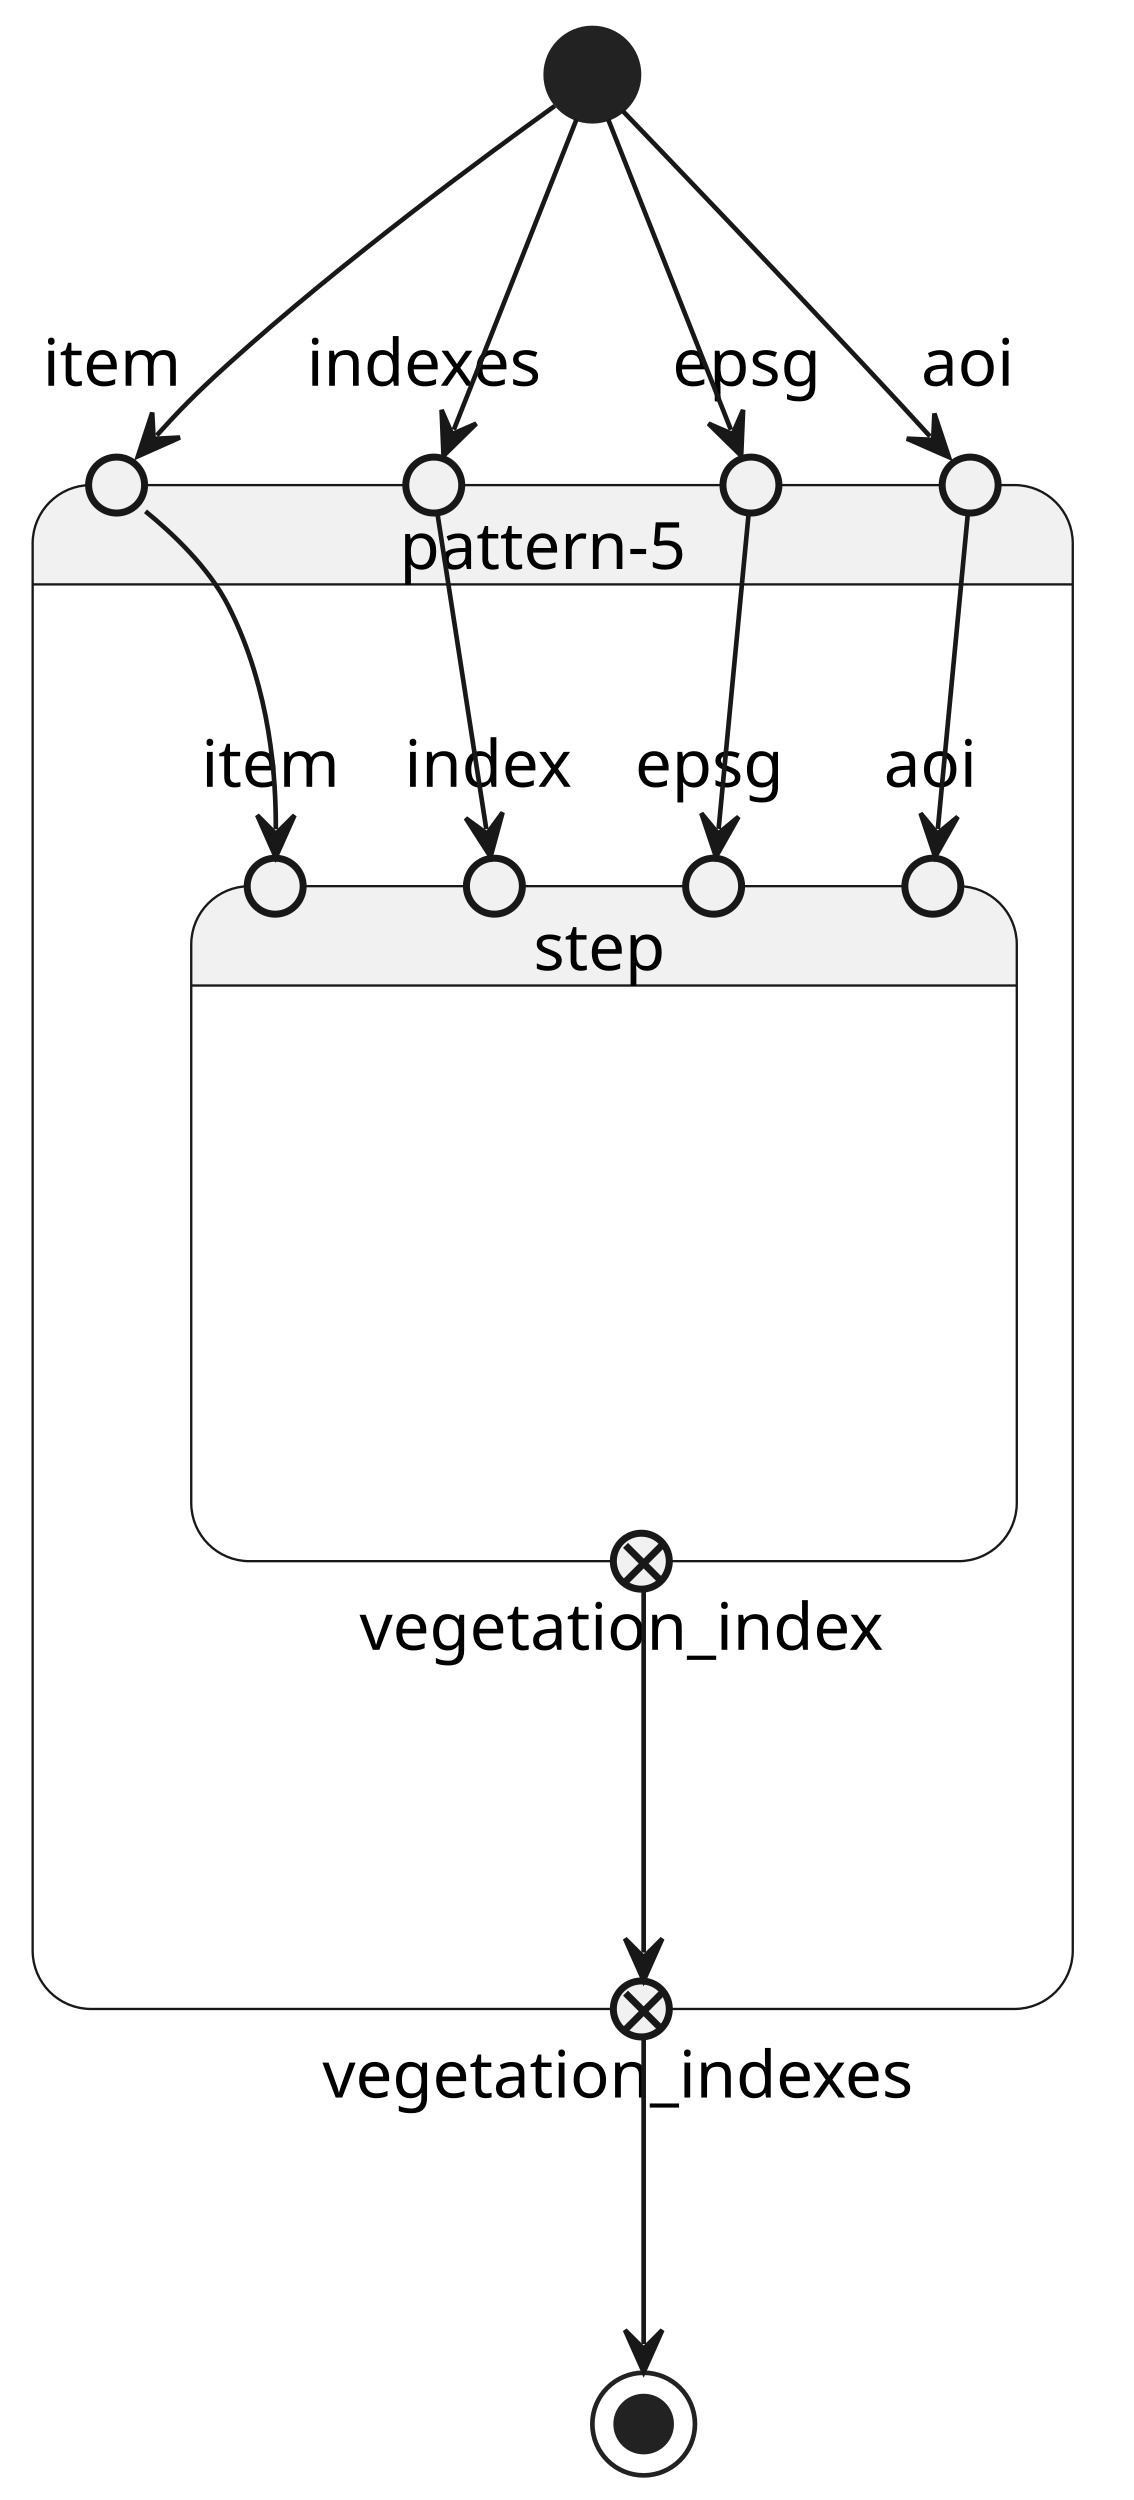
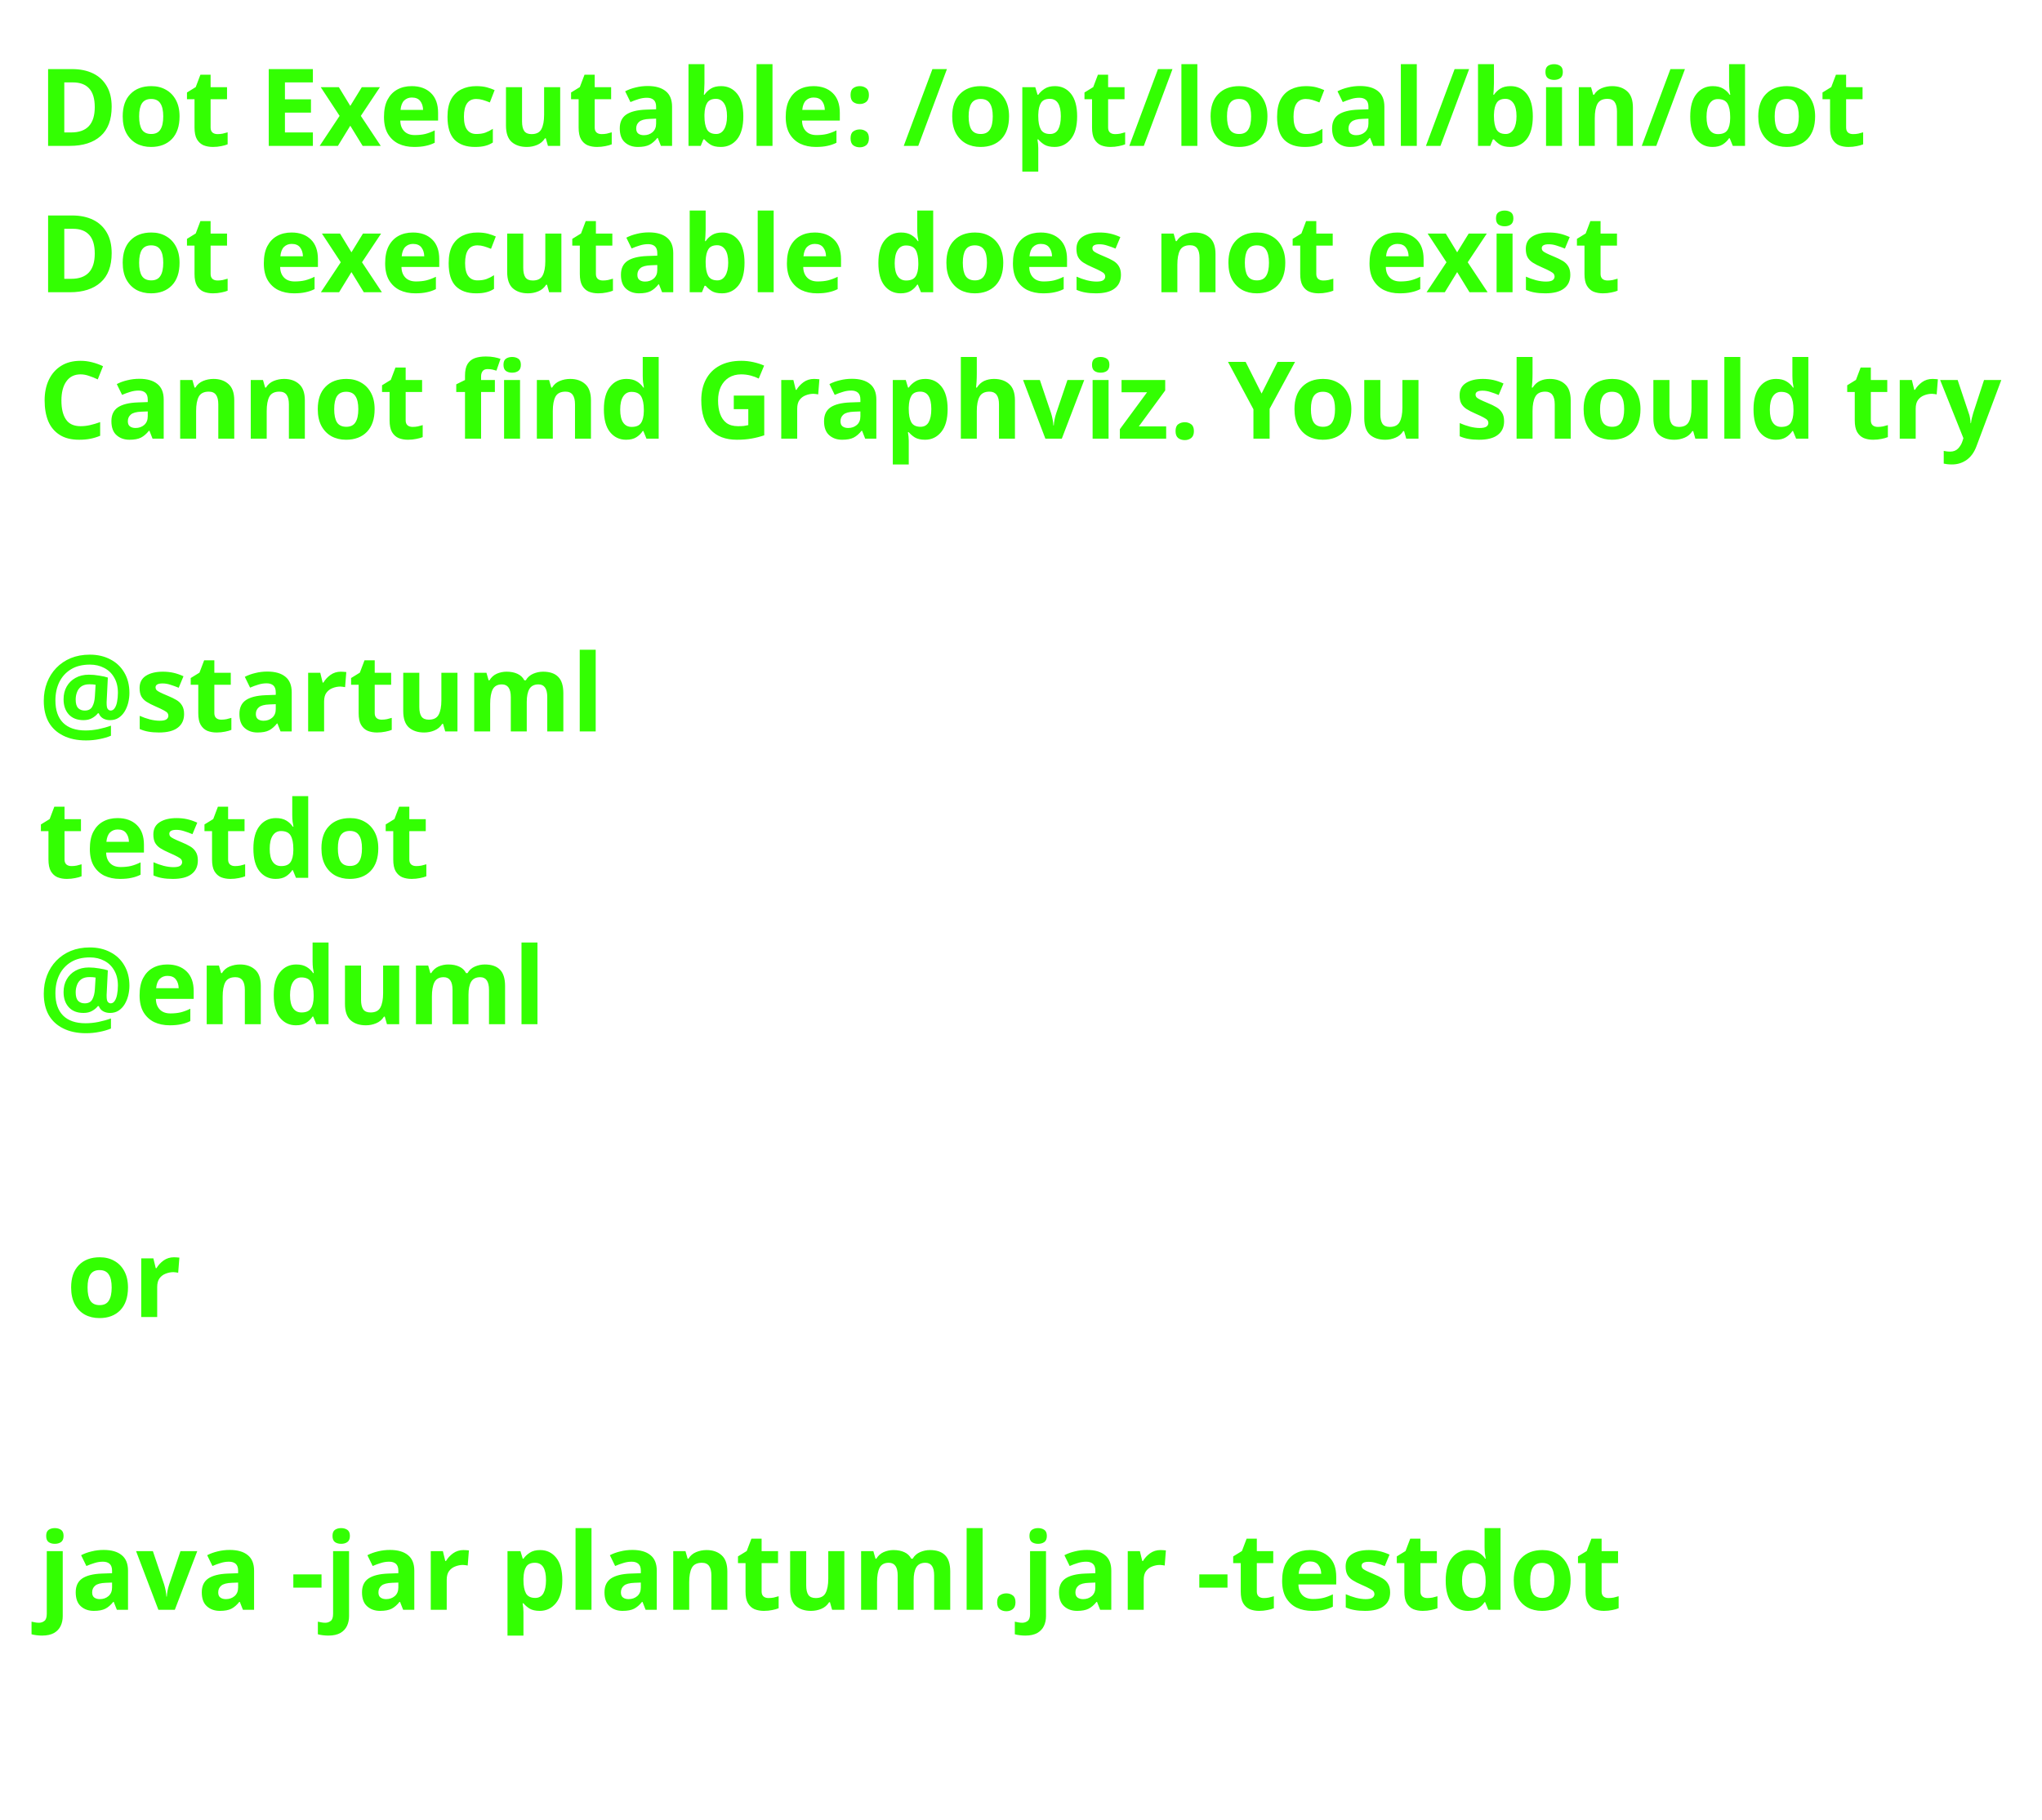
- <svg xmlns="http://www.w3.org/2000/svg" contentStyleType="text/css" data-diagram-type="STATE" height="536px" preserveAspectRatio="none" style="width:243px;height:536px;background:#FFFFFF;" version="1.1" viewBox="0 0 243 536" width="243px" zoomAndPan="magnify">
+ <svg xmlns="http://www.w3.org/2000/svg" contentStyleType="text/css" data-diagram-type="STATE" height="237px" preserveAspectRatio="none" style="width:266px;height:237px;background:#FFFFFF;" version="1.1" viewBox="0 0 266 237" width="266px" zoomAndPan="magnify">
  <defs />
  <g>
-     <g class="cluster" data-qualified-name="pattern_5" data-source-line="12" id="ent0002">
-       <path d="M19.5,104 L217.5,104 A12.5,12.5 0 0 1 230,116.5 L230,125.297 L7,125.297 L7,116.5 A12.5,12.5 0 0 1 19.5,104" fill="#F1F1F1" />
-       <rect fill="none" height="326.72" rx="12.5" ry="12.5" style="stroke:#181818;stroke-width:0.5;" width="223" x="7" y="104" />
-       <line style="stroke:#181818;stroke-width:0.5;" x1="7" x2="230" y1="125.297" y2="125.297" />
-       <text fill="#000000" font-family="sans-serif" font-size="14" lengthAdjust="spacing" textLength="65.645" x="85.677" y="121.995">pattern-5</text>
-     </g>
-     <g class="cluster" data-qualified-name="pattern_5.step" data-source-line="37" id="ent0007">
-       <path d="M53.5,190 L205.5,190 A12.5,12.5 0 0 1 218,202.5 L218,211.297 L41,211.297 L41,202.5 A12.5,12.5 0 0 1 53.5,190" fill="#F1F1F1" />
-       <rect fill="none" height="144.72" rx="12.5" ry="12.5" style="stroke:#181818;stroke-width:0.5;" width="177" x="41" y="190" />
-       <line style="stroke:#181818;stroke-width:0.5;" x1="41" x2="218" y1="211.297" y2="211.297" />
-       <text fill="#000000" font-family="sans-serif" font-size="14" lengthAdjust="spacing" textLength="30.283" x="114.358" y="207.995">step</text>
-     </g>
-     <text fill="#000000" font-family="sans-serif" font-size="14" lengthAdjust="spacing" textLength="21.034" x="197.483" y="82.698">aoi</text>
-     <ellipse cx="208" cy="104" fill="#F1F1F1" rx="6" ry="6" style="stroke:#181818;stroke-width:1.5;" />
-     <text fill="#000000" font-family="sans-serif" font-size="14" lengthAdjust="spacing" textLength="33.681" x="144.16" y="82.698">epsg</text>
-     <ellipse cx="161" cy="104" fill="#F1F1F1" rx="6" ry="6" style="stroke:#181818;stroke-width:1.5;" />
-     <text fill="#000000" font-family="sans-serif" font-size="14" lengthAdjust="spacing" textLength="54.455" x="65.772" y="82.698">indexes</text>
-     <ellipse cx="93" cy="104" fill="#F1F1F1" rx="6" ry="6" style="stroke:#181818;stroke-width:1.5;" />
-     <text fill="#000000" font-family="sans-serif" font-size="14" lengthAdjust="spacing" textLength="31.63" x="9.185" y="82.698">item</text>
-     <ellipse cx="25" cy="104" fill="#F1F1F1" rx="6" ry="6" style="stroke:#181818;stroke-width:1.5;" />
-     <text fill="#000000" font-family="sans-serif" font-size="14" lengthAdjust="spacing" textLength="136.739" x="69.13" y="449.715">vegetation_indexes</text>
-     <ellipse cx="137.5" cy="430.72" fill="#F1F1F1" rx="6" ry="6" style="stroke:#181818;stroke-width:1.5;" />
-     <line style="stroke:#181818;stroke-width:1.5;" x1="141.889" x2="134.111" y1="435.109" y2="427.331" />
-     <line style="stroke:#181818;stroke-width:1.5;" x1="141.889" x2="134.111" y1="427.331" y2="435.109" />
-     <text fill="#000000" font-family="sans-serif" font-size="14" lengthAdjust="spacing" textLength="31.63" x="43.185" y="168.698">item</text>
-     <ellipse cx="59" cy="190" fill="#F1F1F1" rx="6" ry="6" style="stroke:#181818;stroke-width:1.5;" />
-     <text fill="#000000" font-family="sans-serif" font-size="14" lengthAdjust="spacing" textLength="21.034" x="189.483" y="168.698">aoi</text>
-     <ellipse cx="200" cy="190" fill="#F1F1F1" rx="6" ry="6" style="stroke:#181818;stroke-width:1.5;" />
-     <text fill="#000000" font-family="sans-serif" font-size="14" lengthAdjust="spacing" textLength="33.681" x="136.16" y="168.698">epsg</text>
-     <ellipse cx="153" cy="190" fill="#F1F1F1" rx="6" ry="6" style="stroke:#181818;stroke-width:1.5;" />
-     <text fill="#000000" font-family="sans-serif" font-size="14" lengthAdjust="spacing" textLength="38.548" x="86.726" y="168.698">index</text>
-     <ellipse cx="106" cy="190" fill="#F1F1F1" rx="6" ry="6" style="stroke:#181818;stroke-width:1.5;" />
-     <text fill="#000000" font-family="sans-serif" font-size="14" lengthAdjust="spacing" textLength="120.832" x="77.084" y="353.715">vegetation_index</text>
-     <ellipse cx="137.5" cy="334.72" fill="#F1F1F1" rx="6" ry="6" style="stroke:#181818;stroke-width:1.5;" />
-     <line style="stroke:#181818;stroke-width:1.5;" x1="141.889" x2="134.111" y1="339.109" y2="331.331" />
-     <line style="stroke:#181818;stroke-width:1.5;" x1="141.889" x2="134.111" y1="331.331" y2="339.109" />
-     <g class="start_entity" data-qualified-name=".start." data-source-line="88" id="ent0007">
-       <ellipse cx="127" cy="16" fill="#222222" rx="10" ry="10" style="stroke:#222222;stroke-width:1;" />
-     </g>
-     <g class="end_entity" data-qualified-name=".end." data-source-line="98" id="ent0012">
-       <ellipse cx="138" cy="519.72" fill="none" rx="11" ry="11" style="stroke:#222222;stroke-width:1;" />
-       <ellipse cx="138" cy="519.72" fill="#222222" rx="6" ry="6" style="stroke:#222222;stroke-width:1;" />
-     </g>
-     <g class="link" data-entity-1="ent0006" data-entity-2="ent0008" data-link-type="dependency" data-source-line="43" id="lnk2">
-       <path d="M31.19,109.63 C36.79,114.17 44.78,121.62 49,130 C58.16,148.19 59.167,167.11 59.137,177.79" fill="none" id="pattern_5_item-to-step_item" style="stroke:#181818;stroke-width:1;" />
-       <polygon fill="#181818" points="59.12,183.79,63.145,174.801,59.134,178.79,55.145,174.779,59.12,183.79" style="stroke:#181818;stroke-width:1;" />
-     </g>
-     <g class="link" data-entity-1="ent0003" data-entity-2="ent0009" data-link-type="dependency" data-source-line="51" id="lnk3">
-       <path d="M207.52,110 C206.11,124.84 202.519,162.517 201.069,177.727" fill="none" id="pattern_5_aoi-to-step_aoi" style="stroke:#181818;stroke-width:1;" />
-       <polygon fill="#181818" points="200.5,183.7,205.336,175.12,200.975,178.723,197.372,174.361,200.5,183.7" style="stroke:#181818;stroke-width:1;" />
-     </g>
-     <g class="link" data-entity-1="ent0004" data-entity-2="ent0010" data-link-type="dependency" data-source-line="59" id="lnk4">
-       <path d="M160.52,110 C159.11,124.84 155.519,162.517 154.069,177.727" fill="none" id="pattern_5_epsg-to-step_epsg" style="stroke:#181818;stroke-width:1;" />
-       <polygon fill="#181818" points="153.5,183.7,158.336,175.12,153.975,178.723,150.372,174.361,153.5,183.7" style="stroke:#181818;stroke-width:1;" />
-     </g>
-     <g class="link" data-entity-1="ent0005" data-entity-2="ent0011" data-link-type="dependency" data-source-line="67" id="lnk5">
-       <path d="M93.77,110 C96.07,124.84 101.914,162.56 104.264,177.77" fill="none" id="pattern_5_indexes-to-step_index" style="stroke:#181818;stroke-width:1;" />
-       <polygon fill="#181818" points="105.18,183.7,107.759,174.195,104.416,178.759,99.853,175.416,105.18,183.7" style="stroke:#181818;stroke-width:1;" />
-     </g>
-     <g class="link" data-entity-1="ent0012" data-entity-2="ent0013" data-link-type="dependency" data-source-line="83" id="lnk6">
-       <path d="M138,340.77 C138,357.1 138,402.28 138,418.64" fill="none" id="step_vegetation_index-to-pattern_5_vegetation_indexes" style="stroke:#181818;stroke-width:1;" />
-       <polygon fill="#181818" points="138,424.64,142,415.64,138,419.64,134,415.64,138,424.64" style="stroke:#181818;stroke-width:1;" />
-     </g>
-     <g class="link" data-entity-1="ent0007" data-entity-2="ent0003" data-link-type="dependency" data-source-line="88" id="lnk8">
-       <path d="M133.47,23.74 C144.23,34.94 166.43,58.15 185,78 C191.45,84.89 194.779,88.495 199.399,93.565" fill="none" id="*start*-to-pattern_5_aoi" style="stroke:#181818;stroke-width:1;" />
-       <polygon fill="#181818" points="203.44,98,200.335,88.653,200.072,94.304,194.422,94.042,203.44,98" style="stroke:#181818;stroke-width:1;" />
-     </g>
-     <g class="link" data-entity-1="ent0007" data-entity-2="ent0004" data-link-type="dependency" data-source-line="90" id="lnk9">
-       <path d="M130.38,25.56 C137.37,43.23 151.016,77.729 156.706,92.139" fill="none" id="*start*-to-pattern_5_epsg" style="stroke:#181818;stroke-width:1;" />
-       <polygon fill="#181818" points="158.91,97.72,159.325,87.88,157.074,93.069,151.884,90.818,158.91,97.72" style="stroke:#181818;stroke-width:1;" />
-     </g>
-     <g class="link" data-entity-1="ent0007" data-entity-2="ent0005" data-link-type="dependency" data-source-line="92" id="lnk10">
-       <path d="M123.62,25.56 C116.63,43.23 102.984,77.729 97.294,92.139" fill="none" id="*start*-to-pattern_5_indexes" style="stroke:#181818;stroke-width:1;" />
-       <polygon fill="#181818" points="95.09,97.72,102.116,90.818,96.926,93.069,94.675,87.88,95.09,97.72" style="stroke:#181818;stroke-width:1;" />
-     </g>
-     <g class="link" data-entity-1="ent0007" data-entity-2="ent0006" data-link-type="dependency" data-source-line="94" id="lnk11">
-       <path d="M118.95,22.71 C104.46,33.11 73.24,56.1 49,78 C41.86,84.45 38.288,88.154 33.599,93.355" fill="none" id="*start*-to-pattern_5_item" style="stroke:#181818;stroke-width:1;" />
-       <polygon fill="#181818" points="29.58,97.81,38.578,93.806,32.929,94.097,32.637,88.448,29.58,97.81" style="stroke:#181818;stroke-width:1;" />
-     </g>
-     <g class="link" data-entity-1="ent0013" data-entity-2="ent0012" data-link-type="dependency" data-source-line="98" id="lnk13">
-       <path d="M138,436.9 C138,450.95 138,483.95 138,502.57" fill="none" id="pattern_5_vegetation_indexes-to-*end*" style="stroke:#181818;stroke-width:1;" />
-       <polygon fill="#181818" points="138,508.57,142,499.57,138,503.57,134,499.57,138,508.57" style="stroke:#181818;stroke-width:1;" />
-     </g>
+     <text fill="#33FF02" font-family="sans-serif" font-size="14" font-weight="bold" lengthAdjust="spacing" textLength="236.501" x="5" y="19">Dot Executable: /opt/local/bin/dot</text>
+     <text fill="#33FF02" font-family="sans-serif" font-size="14" font-weight="bold" lengthAdjust="spacing" textLength="205.369" x="5" y="38.068">Dot executable does not exist</text>
+     <text fill="#33FF02" font-family="sans-serif" font-size="14" font-weight="bold" lengthAdjust="spacing" textLength="254.851" x="5" y="57.136">Cannot find Graphviz. You should try</text>
+     <text fill="#33FF02" font-family="sans-serif" font-size="14" font-weight="bold" lengthAdjust="spacing" textLength="3.64" x="5" y="76.204"> </text>
+     <text fill="#33FF02" font-family="sans-serif" font-size="14" font-weight="bold" lengthAdjust="spacing" textLength="72.327" x="5" y="95.272">@startuml</text>
+     <text fill="#33FF02" font-family="sans-serif" font-size="14" font-weight="bold" lengthAdjust="spacing" textLength="49.906" x="5" y="114.34">testdot</text>
+     <text fill="#33FF02" font-family="sans-serif" font-size="14" font-weight="bold" lengthAdjust="spacing" textLength="66.16" x="5" y="133.407">@enduml</text>
+     <text fill="#33FF02" font-family="sans-serif" font-size="14" font-weight="bold" lengthAdjust="spacing" textLength="3.64" x="5" y="152.475"> </text>
+     <text fill="#33FF02" font-family="sans-serif" font-size="14" font-weight="bold" lengthAdjust="spacing" textLength="15.127" x="8.64" y="171.543">or</text>
+     <text fill="#33FF02" font-family="sans-serif" font-size="14" font-weight="bold" lengthAdjust="spacing" textLength="3.64" x="5" y="190.611"> </text>
+     <text fill="#33FF02" font-family="sans-serif" font-size="14" font-weight="bold" lengthAdjust="spacing" textLength="202.845" x="5" y="209.679">java -jar plantuml.jar -testdot</text>
+     <text fill="#33FF02" font-family="sans-serif" font-size="14" font-weight="bold" lengthAdjust="spacing" textLength="3.64" x="5" y="228.747"> </text>
  </g>
</svg>
